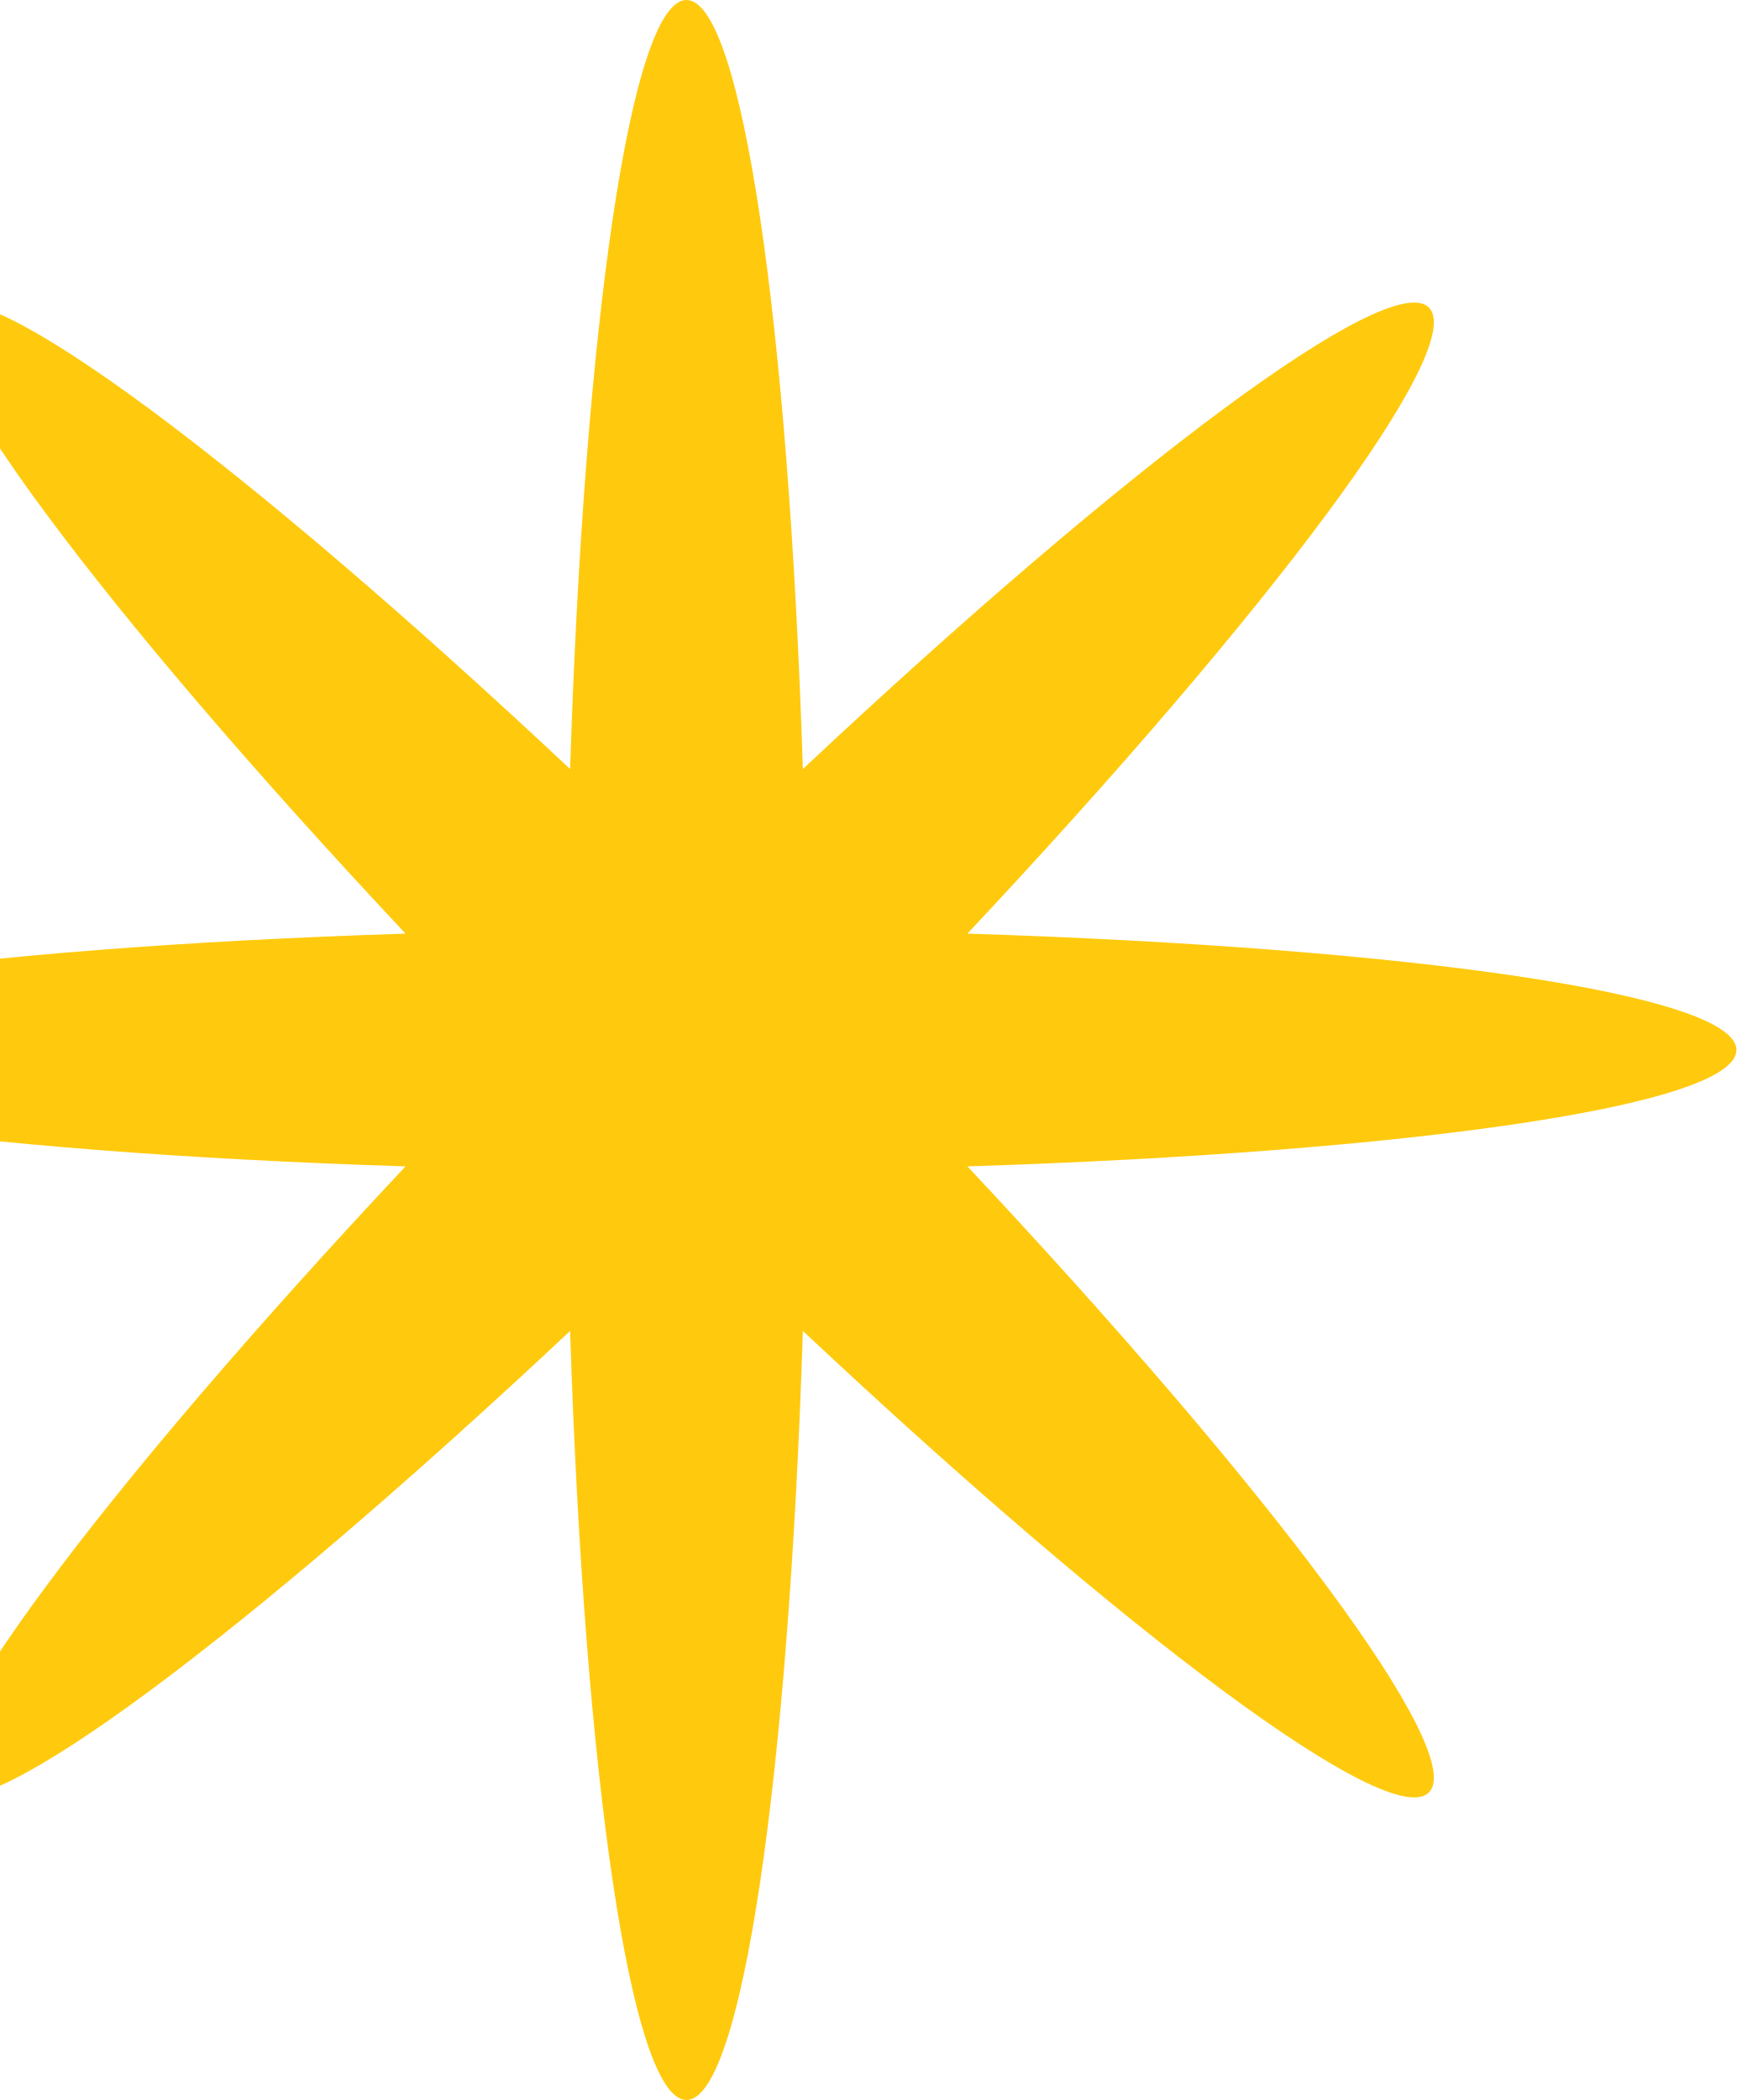
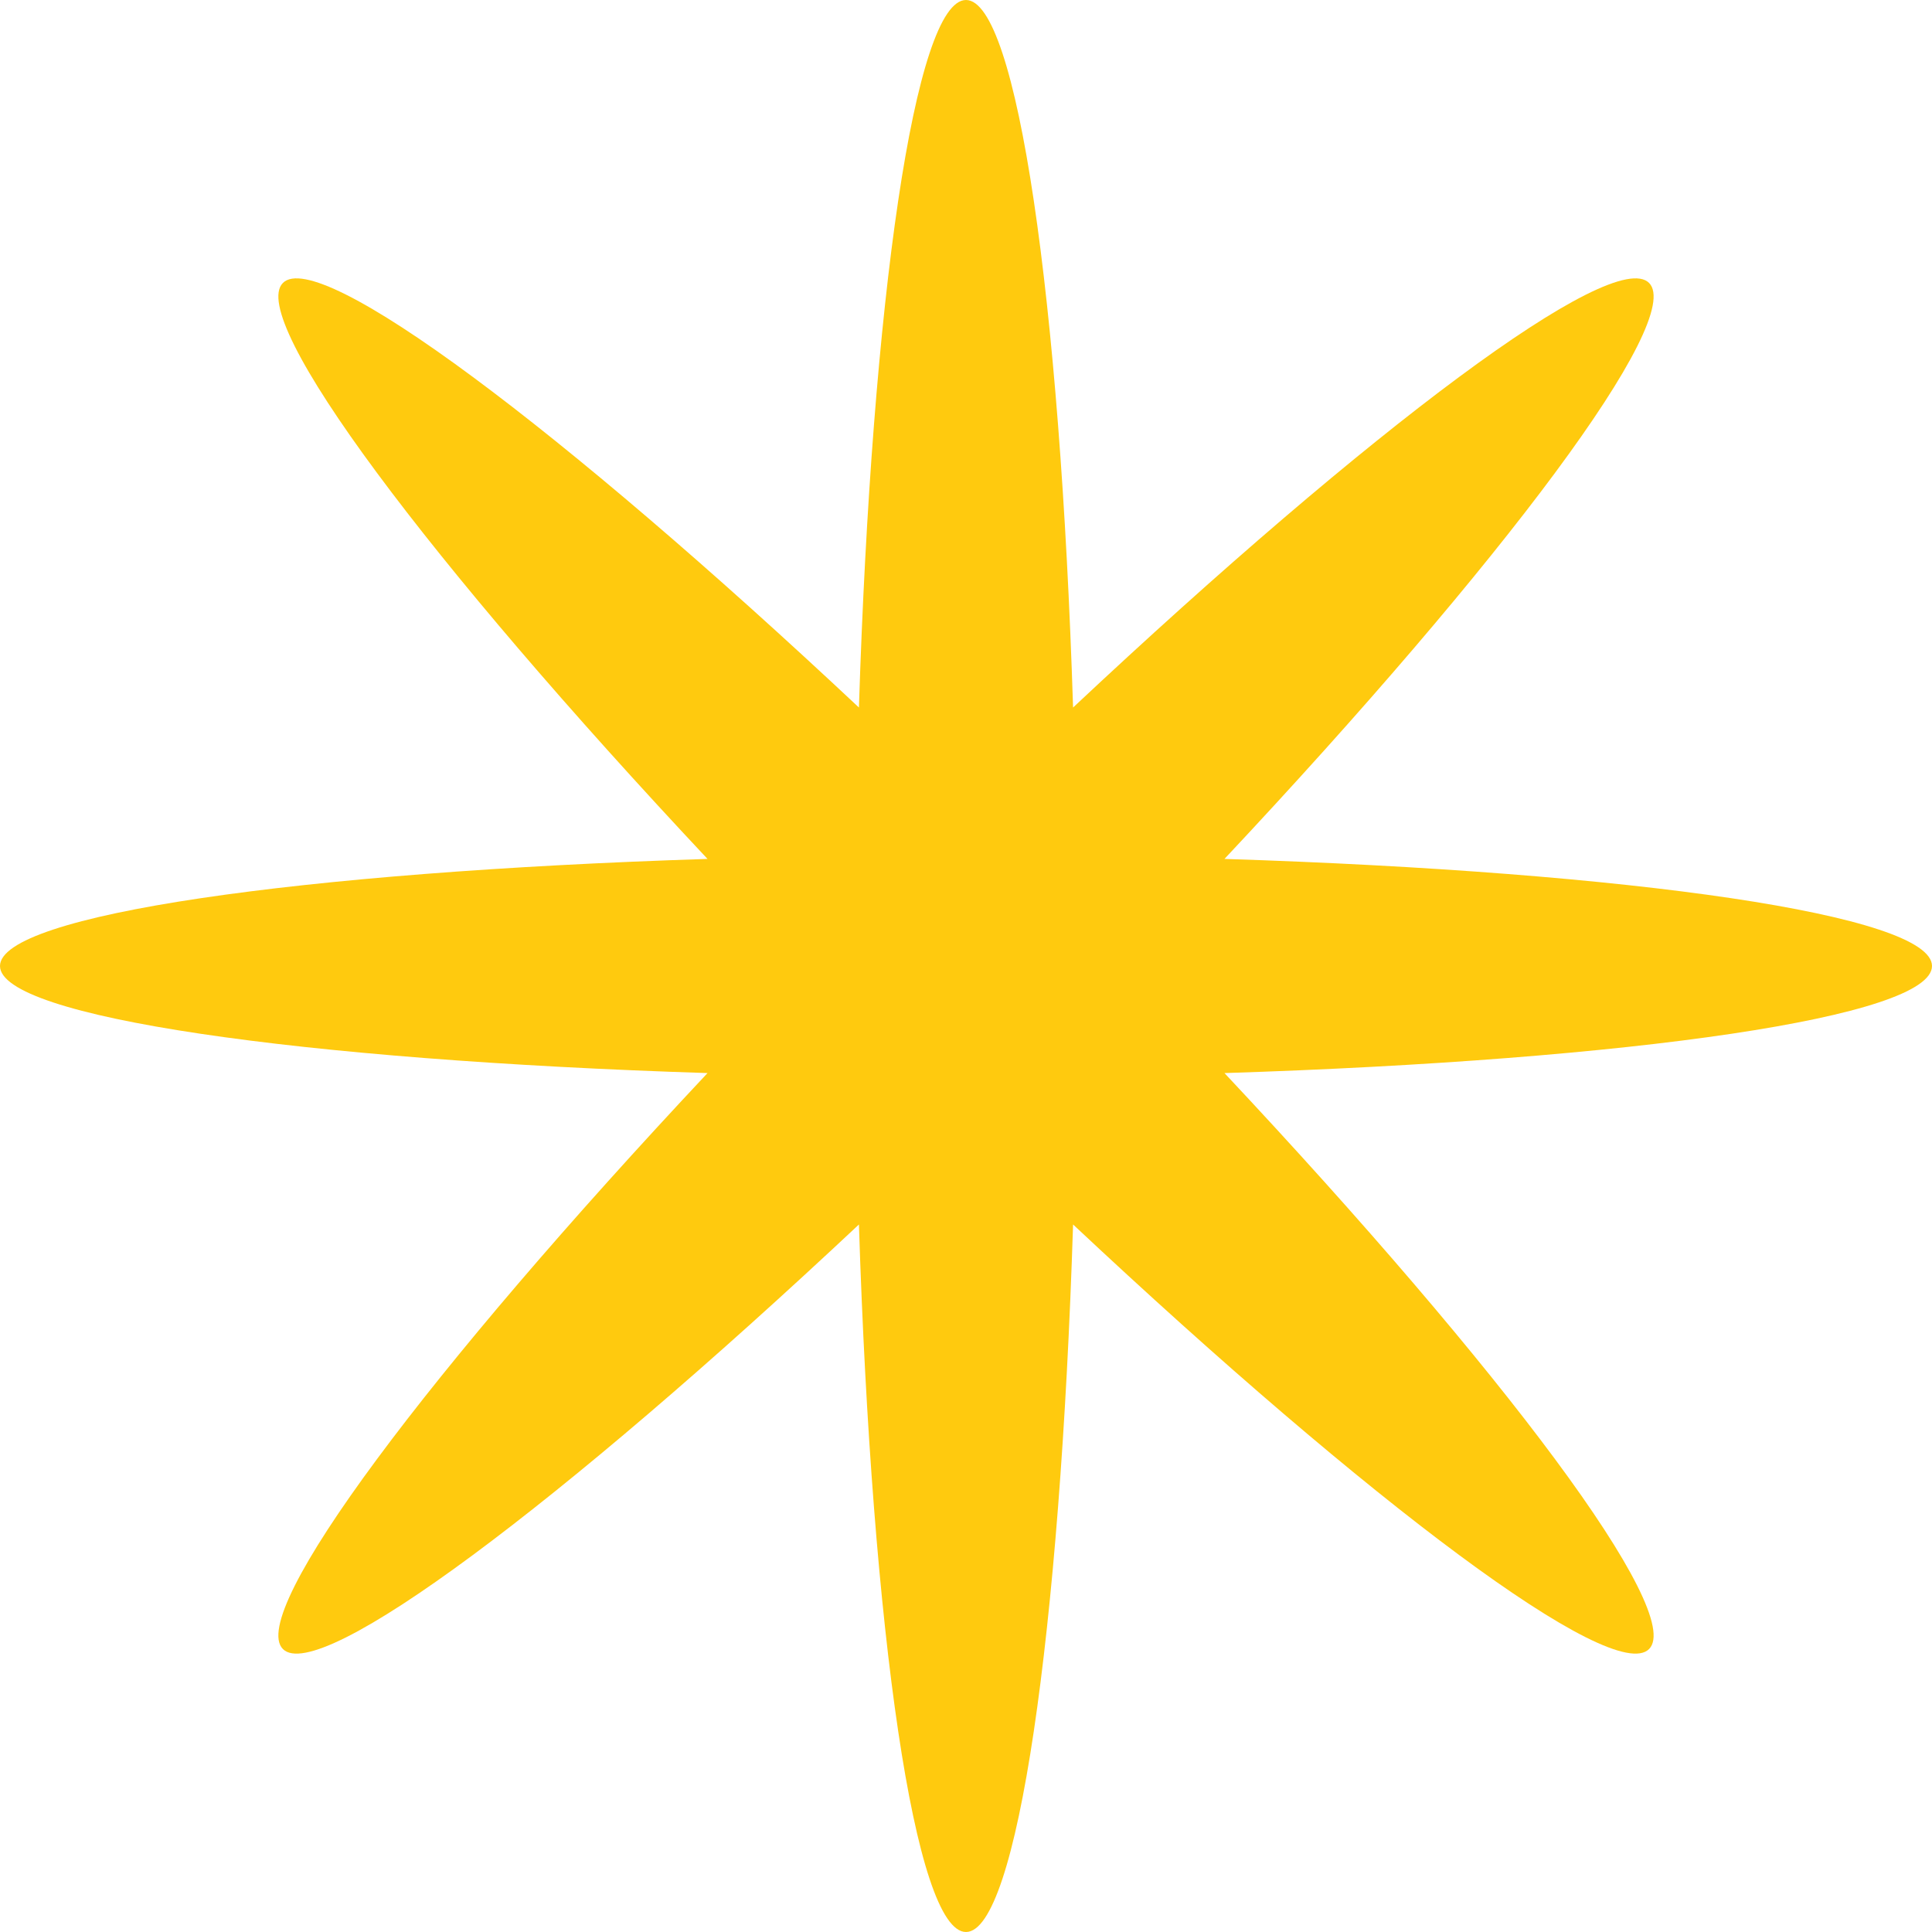
- <svg xmlns="http://www.w3.org/2000/svg" width="86" height="104" viewBox="0 0 86 104" fill="none">
-   <path d="M47.914 46.236C69.877 46.936 86 49.252 86 52C86 54.748 69.877 57.064 47.914 57.764C62.949 73.788 72.713 86.826 70.769 88.769C68.826 90.713 55.788 80.949 39.764 65.914C39.064 87.877 36.748 104 34 104C31.252 104 28.936 87.877 28.236 65.914C12.212 80.949 -0.826 90.713 -2.77 88.769C-4.713 86.826 5.051 73.788 20.085 57.764C-1.877 57.064 -18 54.748 -18 52C-18 49.252 -1.877 46.936 20.085 46.236C5.051 30.212 -4.713 17.174 -2.77 15.23C-0.826 13.287 12.212 23.051 28.236 38.086C28.936 16.123 31.252 0 34 0C36.748 0 39.064 16.123 39.764 38.086C55.788 23.05 68.826 13.287 70.769 15.23C72.713 17.174 62.949 30.212 47.914 46.236Z" fill="#FFCA0E" />
+ <svg xmlns="http://www.w3.org/2000/svg" width="104" height="104" viewBox="0 0 104 104" fill="none">
+   <path d="M65.914 46.236C87.877 46.936 104 49.252 104 52C104 54.748 87.877 57.064 65.914 57.764C80.949 73.788 90.713 86.826 88.769 88.769C86.826 90.713 73.788 80.949 57.764 65.914C57.064 87.877 54.748 104 52 104C49.252 104 46.936 87.877 46.236 65.914C30.212 80.949 17.174 90.713 15.23 88.769C13.287 86.826 23.05 73.788 38.086 57.764C16.123 57.064 0 54.748 0 52C0 49.252 16.123 46.936 38.086 46.236C23.05 30.212 13.287 17.174 15.23 15.23C17.174 13.287 30.212 23.051 46.236 38.086C46.936 16.123 49.252 0 52 0C54.748 0 57.064 16.123 57.764 38.086C73.788 23.05 86.826 13.287 88.769 15.23C90.713 17.174 80.949 30.212 65.914 46.236Z" fill="#FFCA0E" />
</svg>
